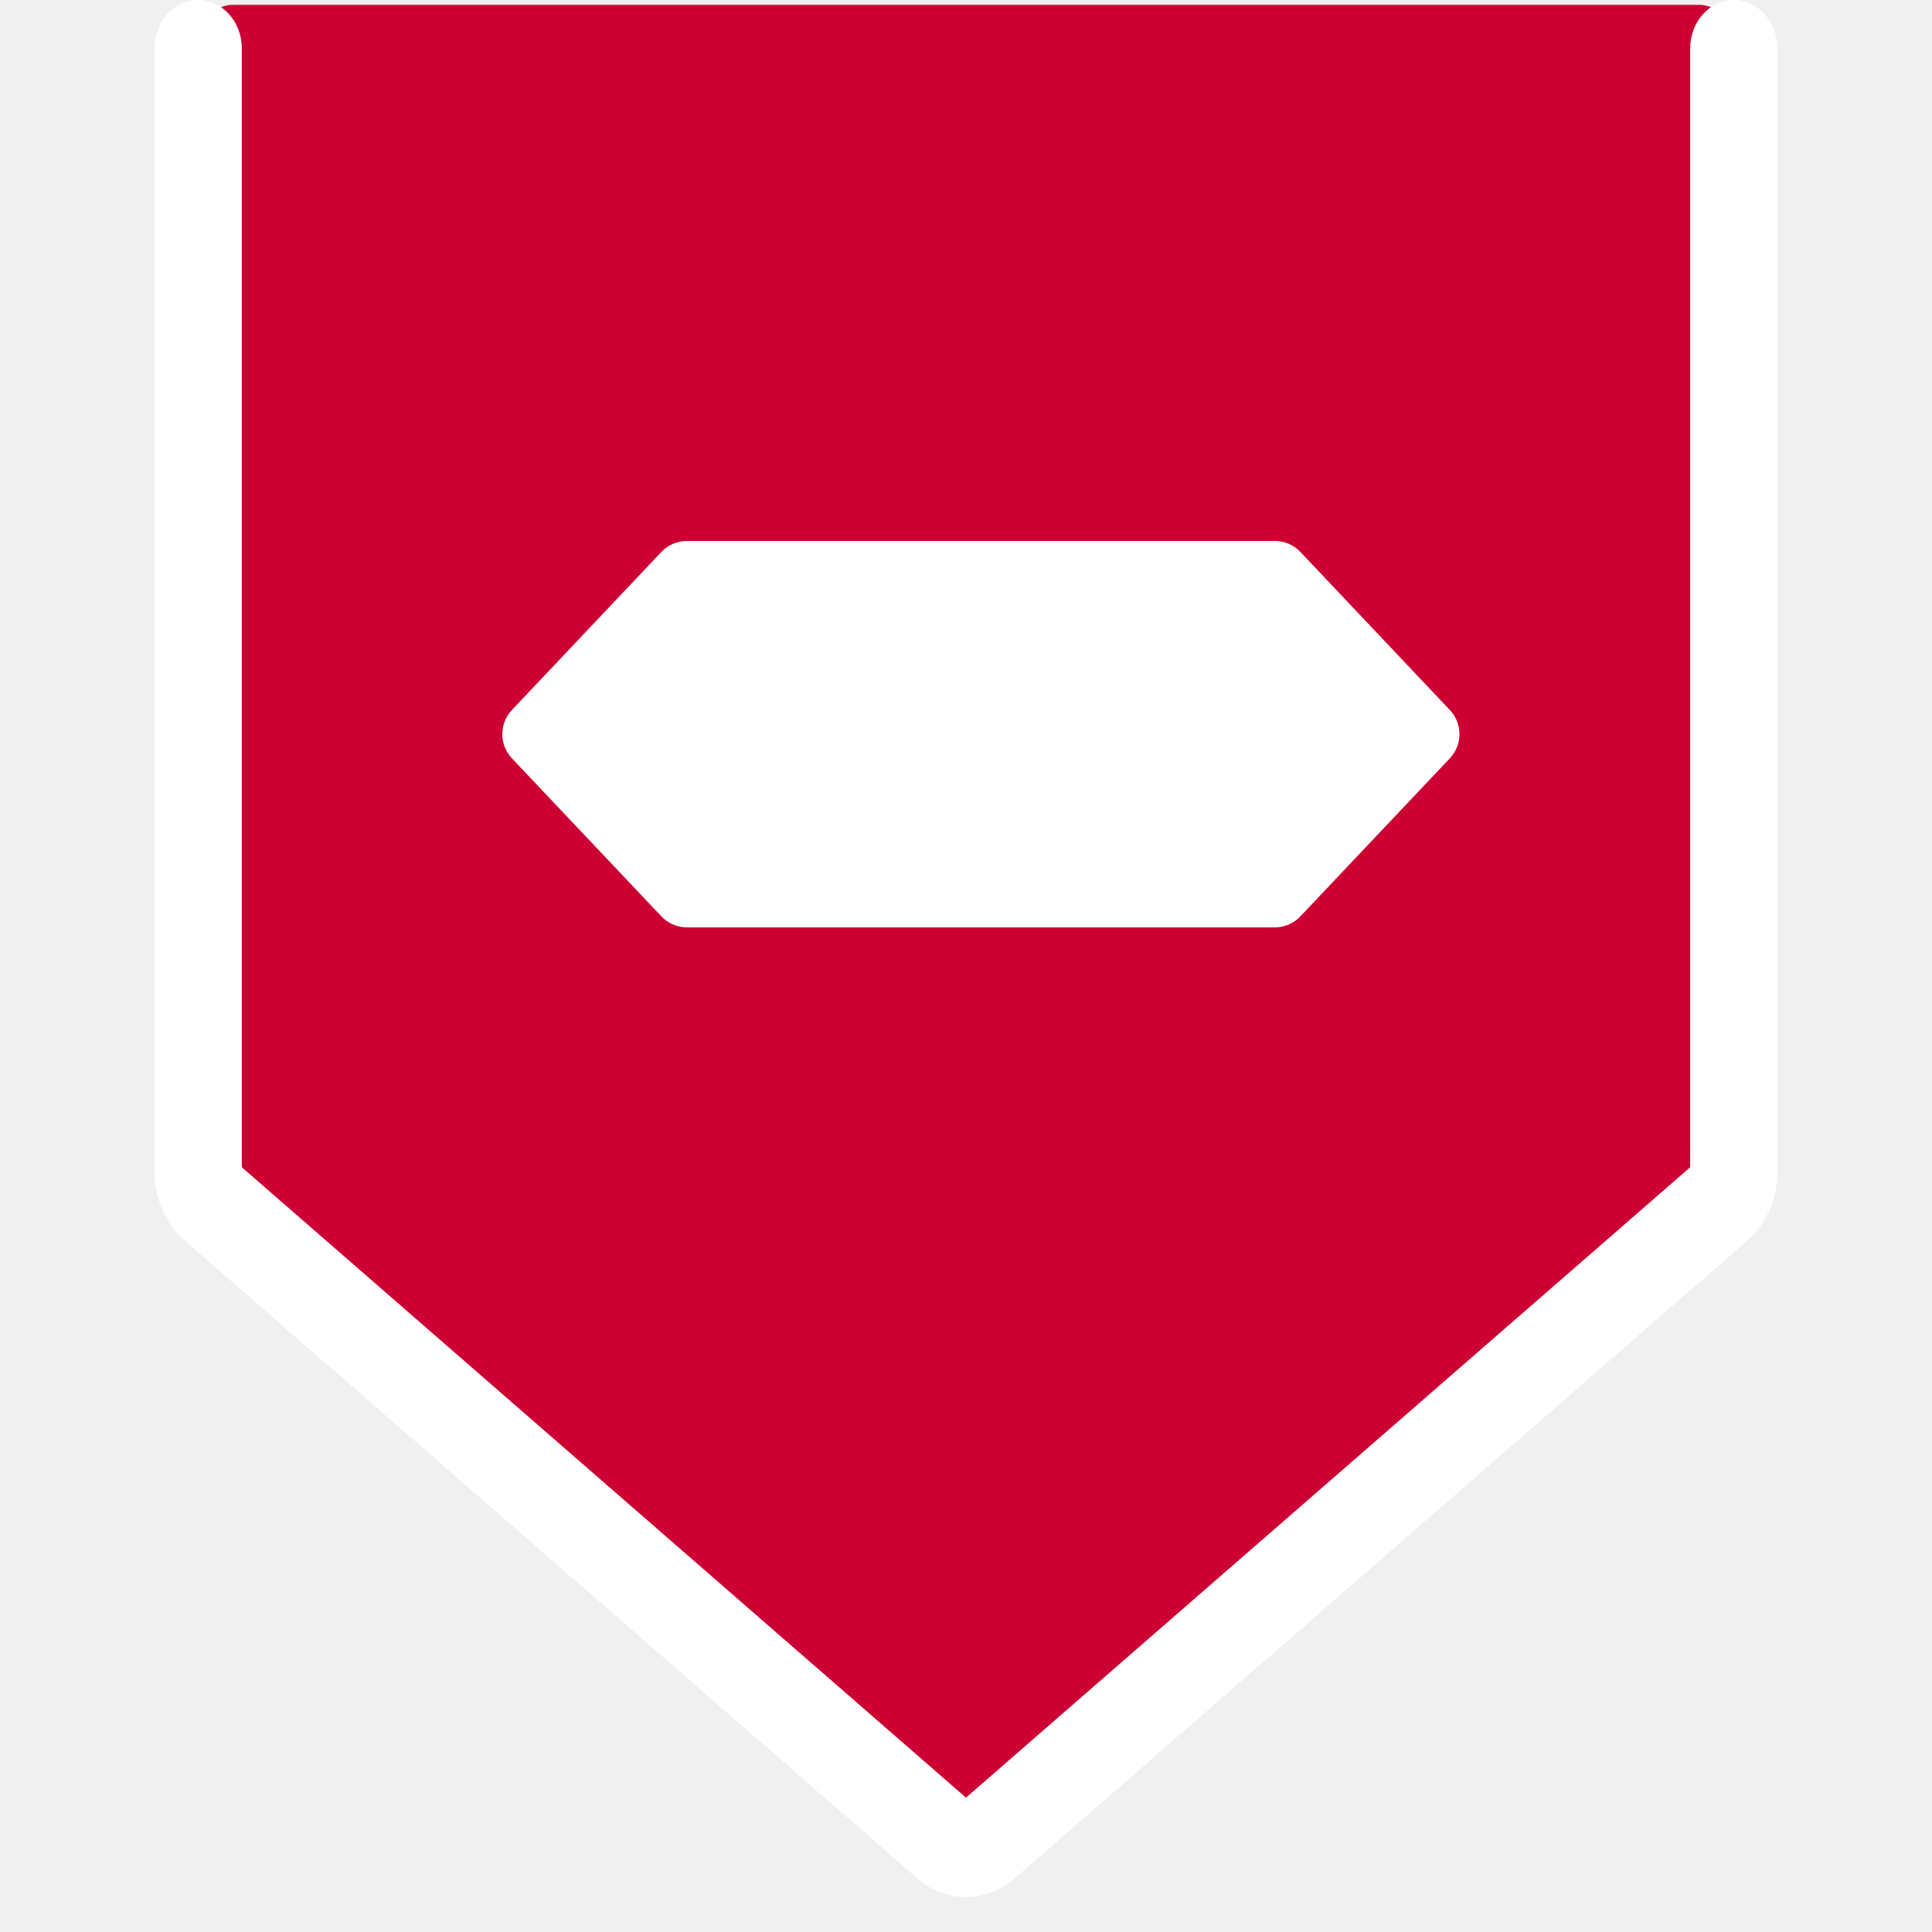
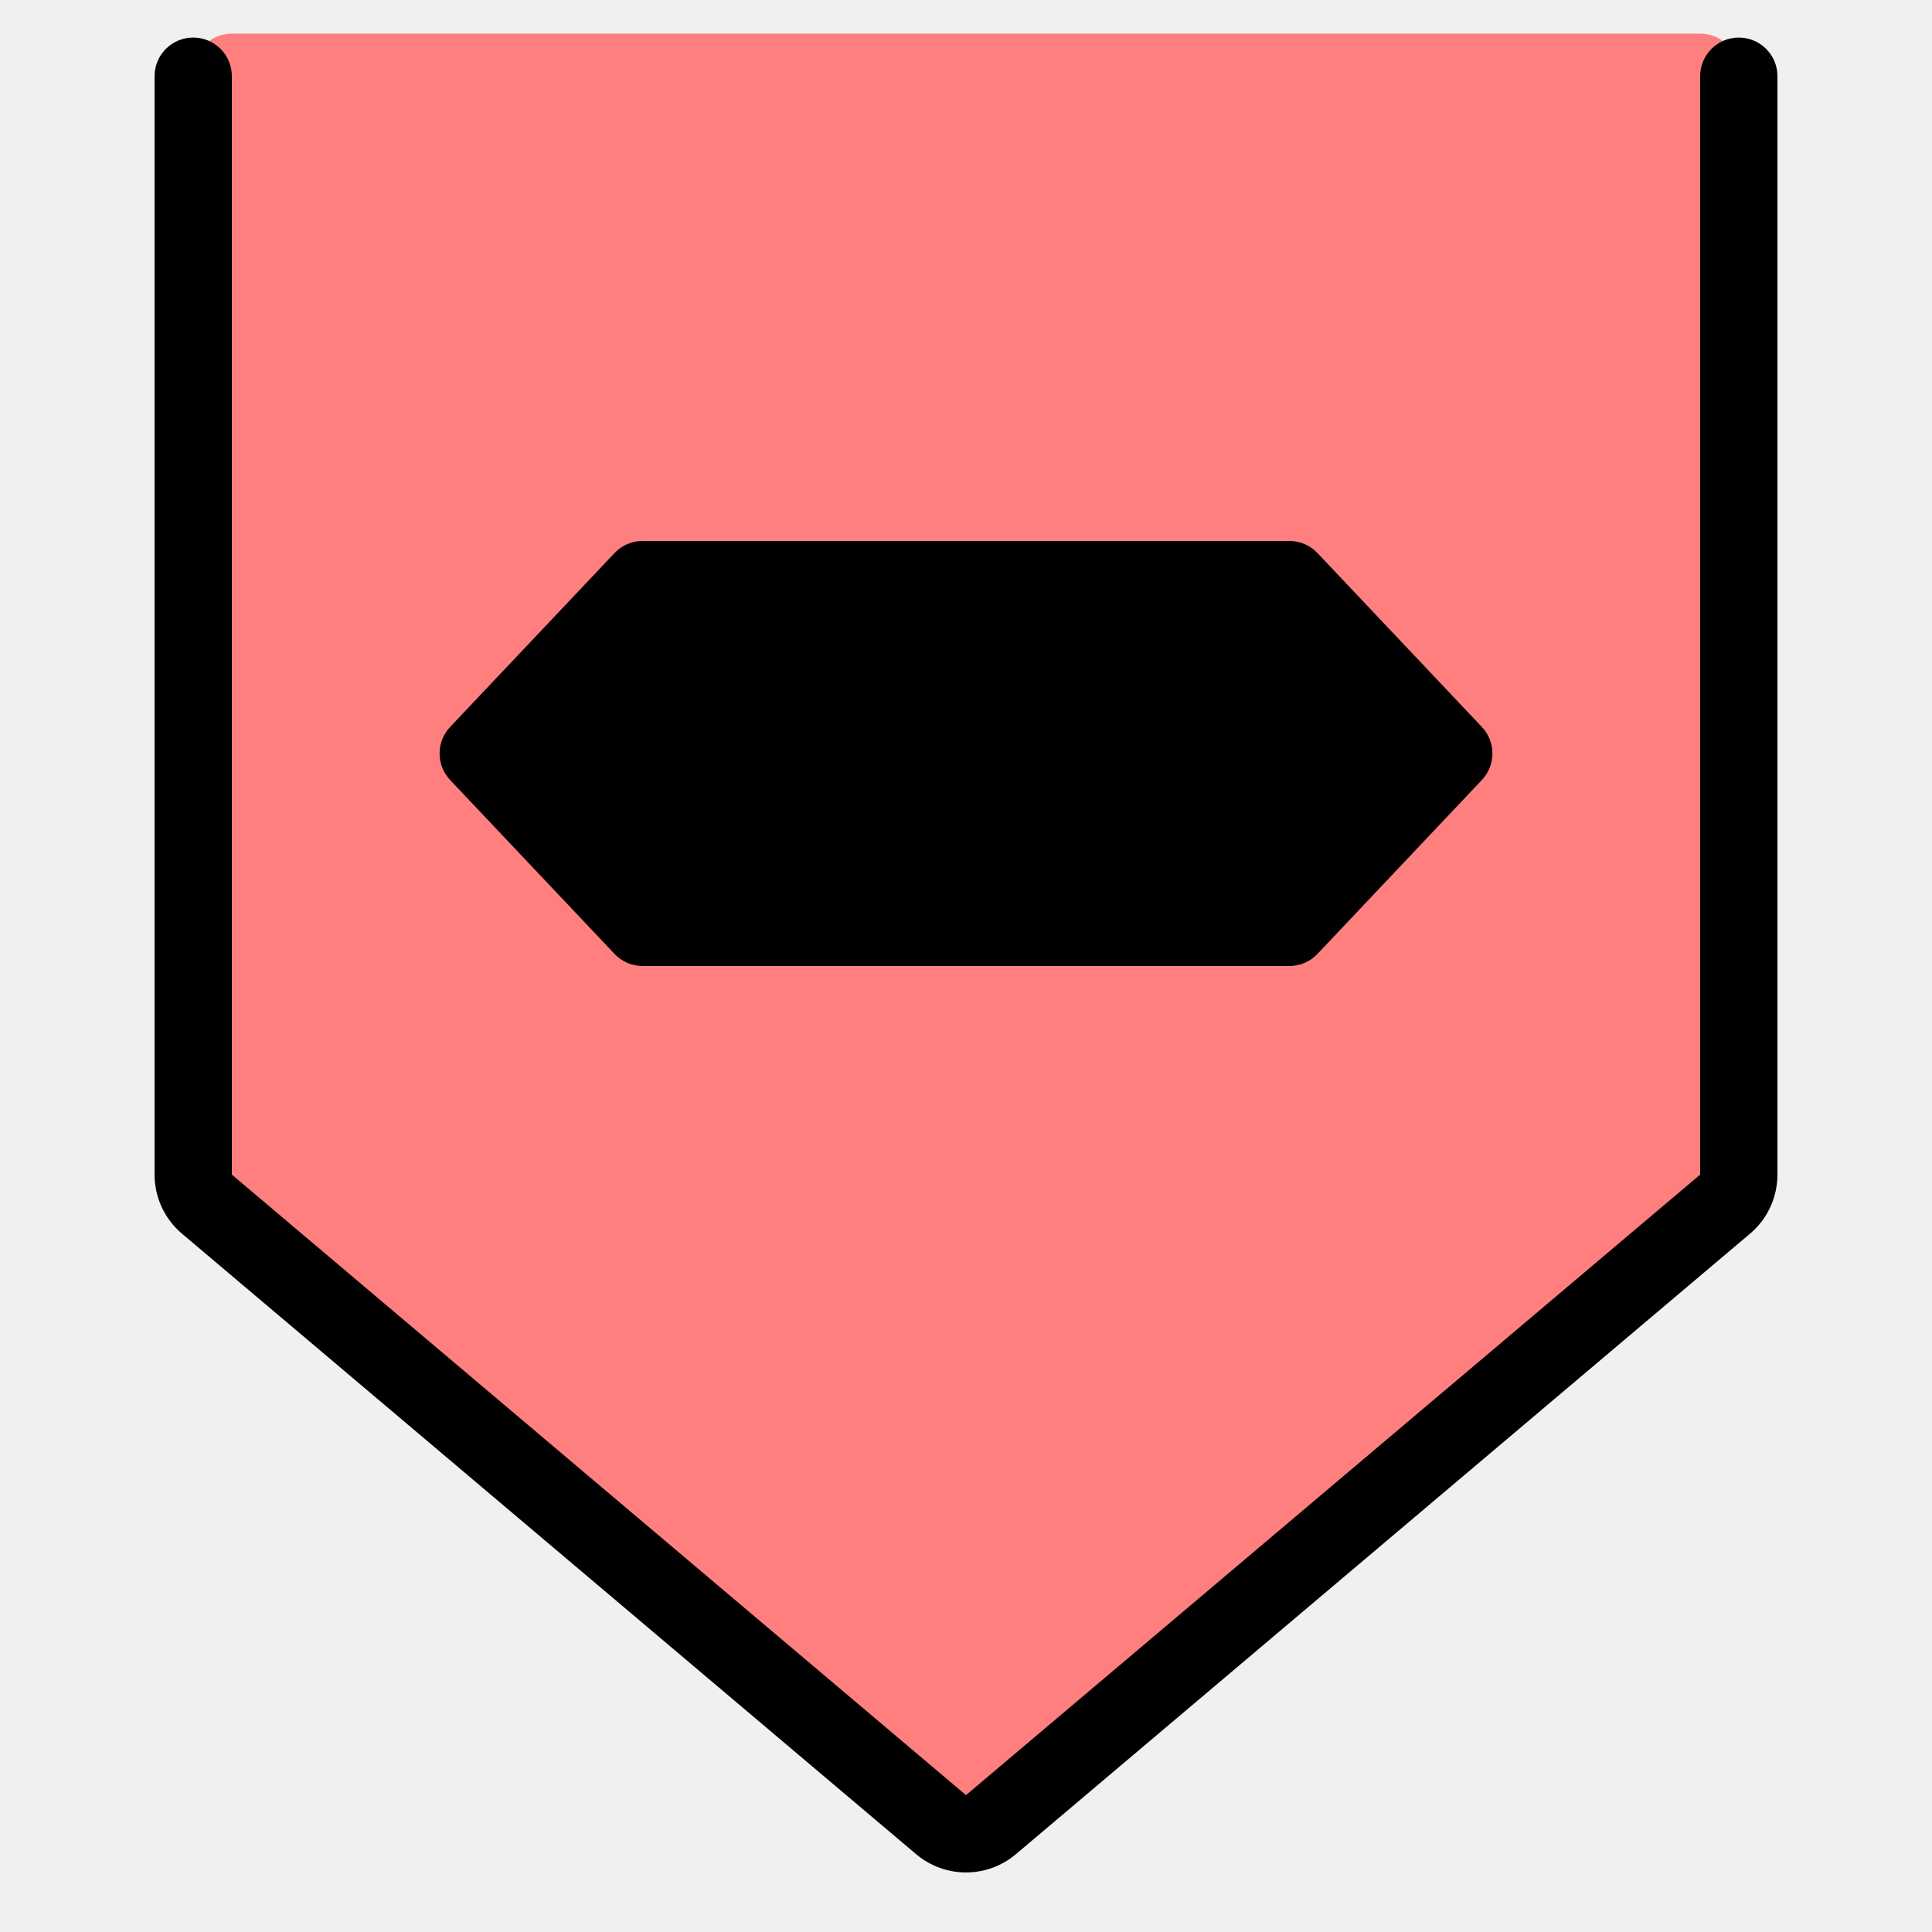
<svg xmlns="http://www.w3.org/2000/svg" width="50" height="50" viewBox="0 0 50 50" fill="none">
-   <path d="M25.789 47.853L44.534 31.118C44.747 30.928 44.871 30.641 44.871 30.337V1.127C44.871 0.574 44.467 0.125 43.968 0.125L25.229 0.125H6.032C5.533 0.125 5.129 0.574 5.129 1.127V30.33C5.129 30.638 5.256 30.928 5.474 31.118L24.664 47.86C24.995 48.148 25.461 48.145 25.789 47.853Z" fill="#CC0033" />
-   <path fill-rule="evenodd" clip-rule="evenodd" d="M5.129 0C5.753 0 6.258 0.561 6.258 1.253V30.208L25 46.523L43.742 30.208V1.253C43.742 0.561 44.247 0 44.871 0C45.495 0 46 0.561 46 1.253V30.33C46 31.022 45.713 31.676 45.222 32.104L26.255 48.615C25.518 49.256 24.482 49.256 23.745 48.615L4.778 32.104C4.287 31.676 4 31.022 4 30.33V1.253C4 0.561 4.505 0 5.129 0Z" fill="white" />
-   <path d="M17.116 14.284C17.288 14.103 17.527 14 17.777 14H32.994C33.244 14 33.483 14.103 33.654 14.284L37.522 18.375C37.853 18.726 37.853 19.274 37.522 19.625L33.654 23.715C33.483 23.897 33.244 24 32.994 24H17.777C17.527 24 17.288 23.897 17.116 23.715L13.248 19.625C12.917 19.274 12.917 18.726 13.248 18.375L17.116 14.284Z" fill="white" />
+   <path d="M25.878 47.439L44.655 31.163C44.874 30.973 45 30.697 45 30.407V1.87C45 1.318 44.552 0.87 44 0.87L25.231 0.87H6C5.448 0.87 5 1.318 5 1.87V30.4C5 30.694 5.129 30.973 5.354 31.163L24.577 47.446C24.953 47.765 25.506 47.762 25.878 47.439Z" fill="#FF7F7F" />
+   <path fill-rule="evenodd" clip-rule="evenodd" d="M5 0.972C5.552 0.972 6 1.419 6 1.972V30.399L25 46.458L44 30.399V1.972C44 1.419 44.448 0.972 45 0.972C45.552 0.972 46 1.419 46 1.972V30.399C46 30.988 45.741 31.547 45.291 31.927L26.291 47.986C25.546 48.616 24.454 48.616 23.709 47.986L4.709 31.927C4.259 31.547 4 30.988 4 30.399V1.972C4 1.419 4.448 0.972 5 0.972Z" fill="black" />
+   <path d="M15.904 14.313C16.093 14.113 16.356 14 16.631 14H33.369C33.644 14 33.907 14.113 34.096 14.313L38.35 18.813C38.715 19.198 38.715 19.802 38.35 20.187L34.096 24.687C33.907 24.887 33.644 25 33.369 25H16.631C16.356 25 16.093 24.887 15.904 24.687L11.65 20.187C11.285 19.802 11.285 19.198 11.65 18.813L15.904 14.313Z" fill="black" />
</svg>
